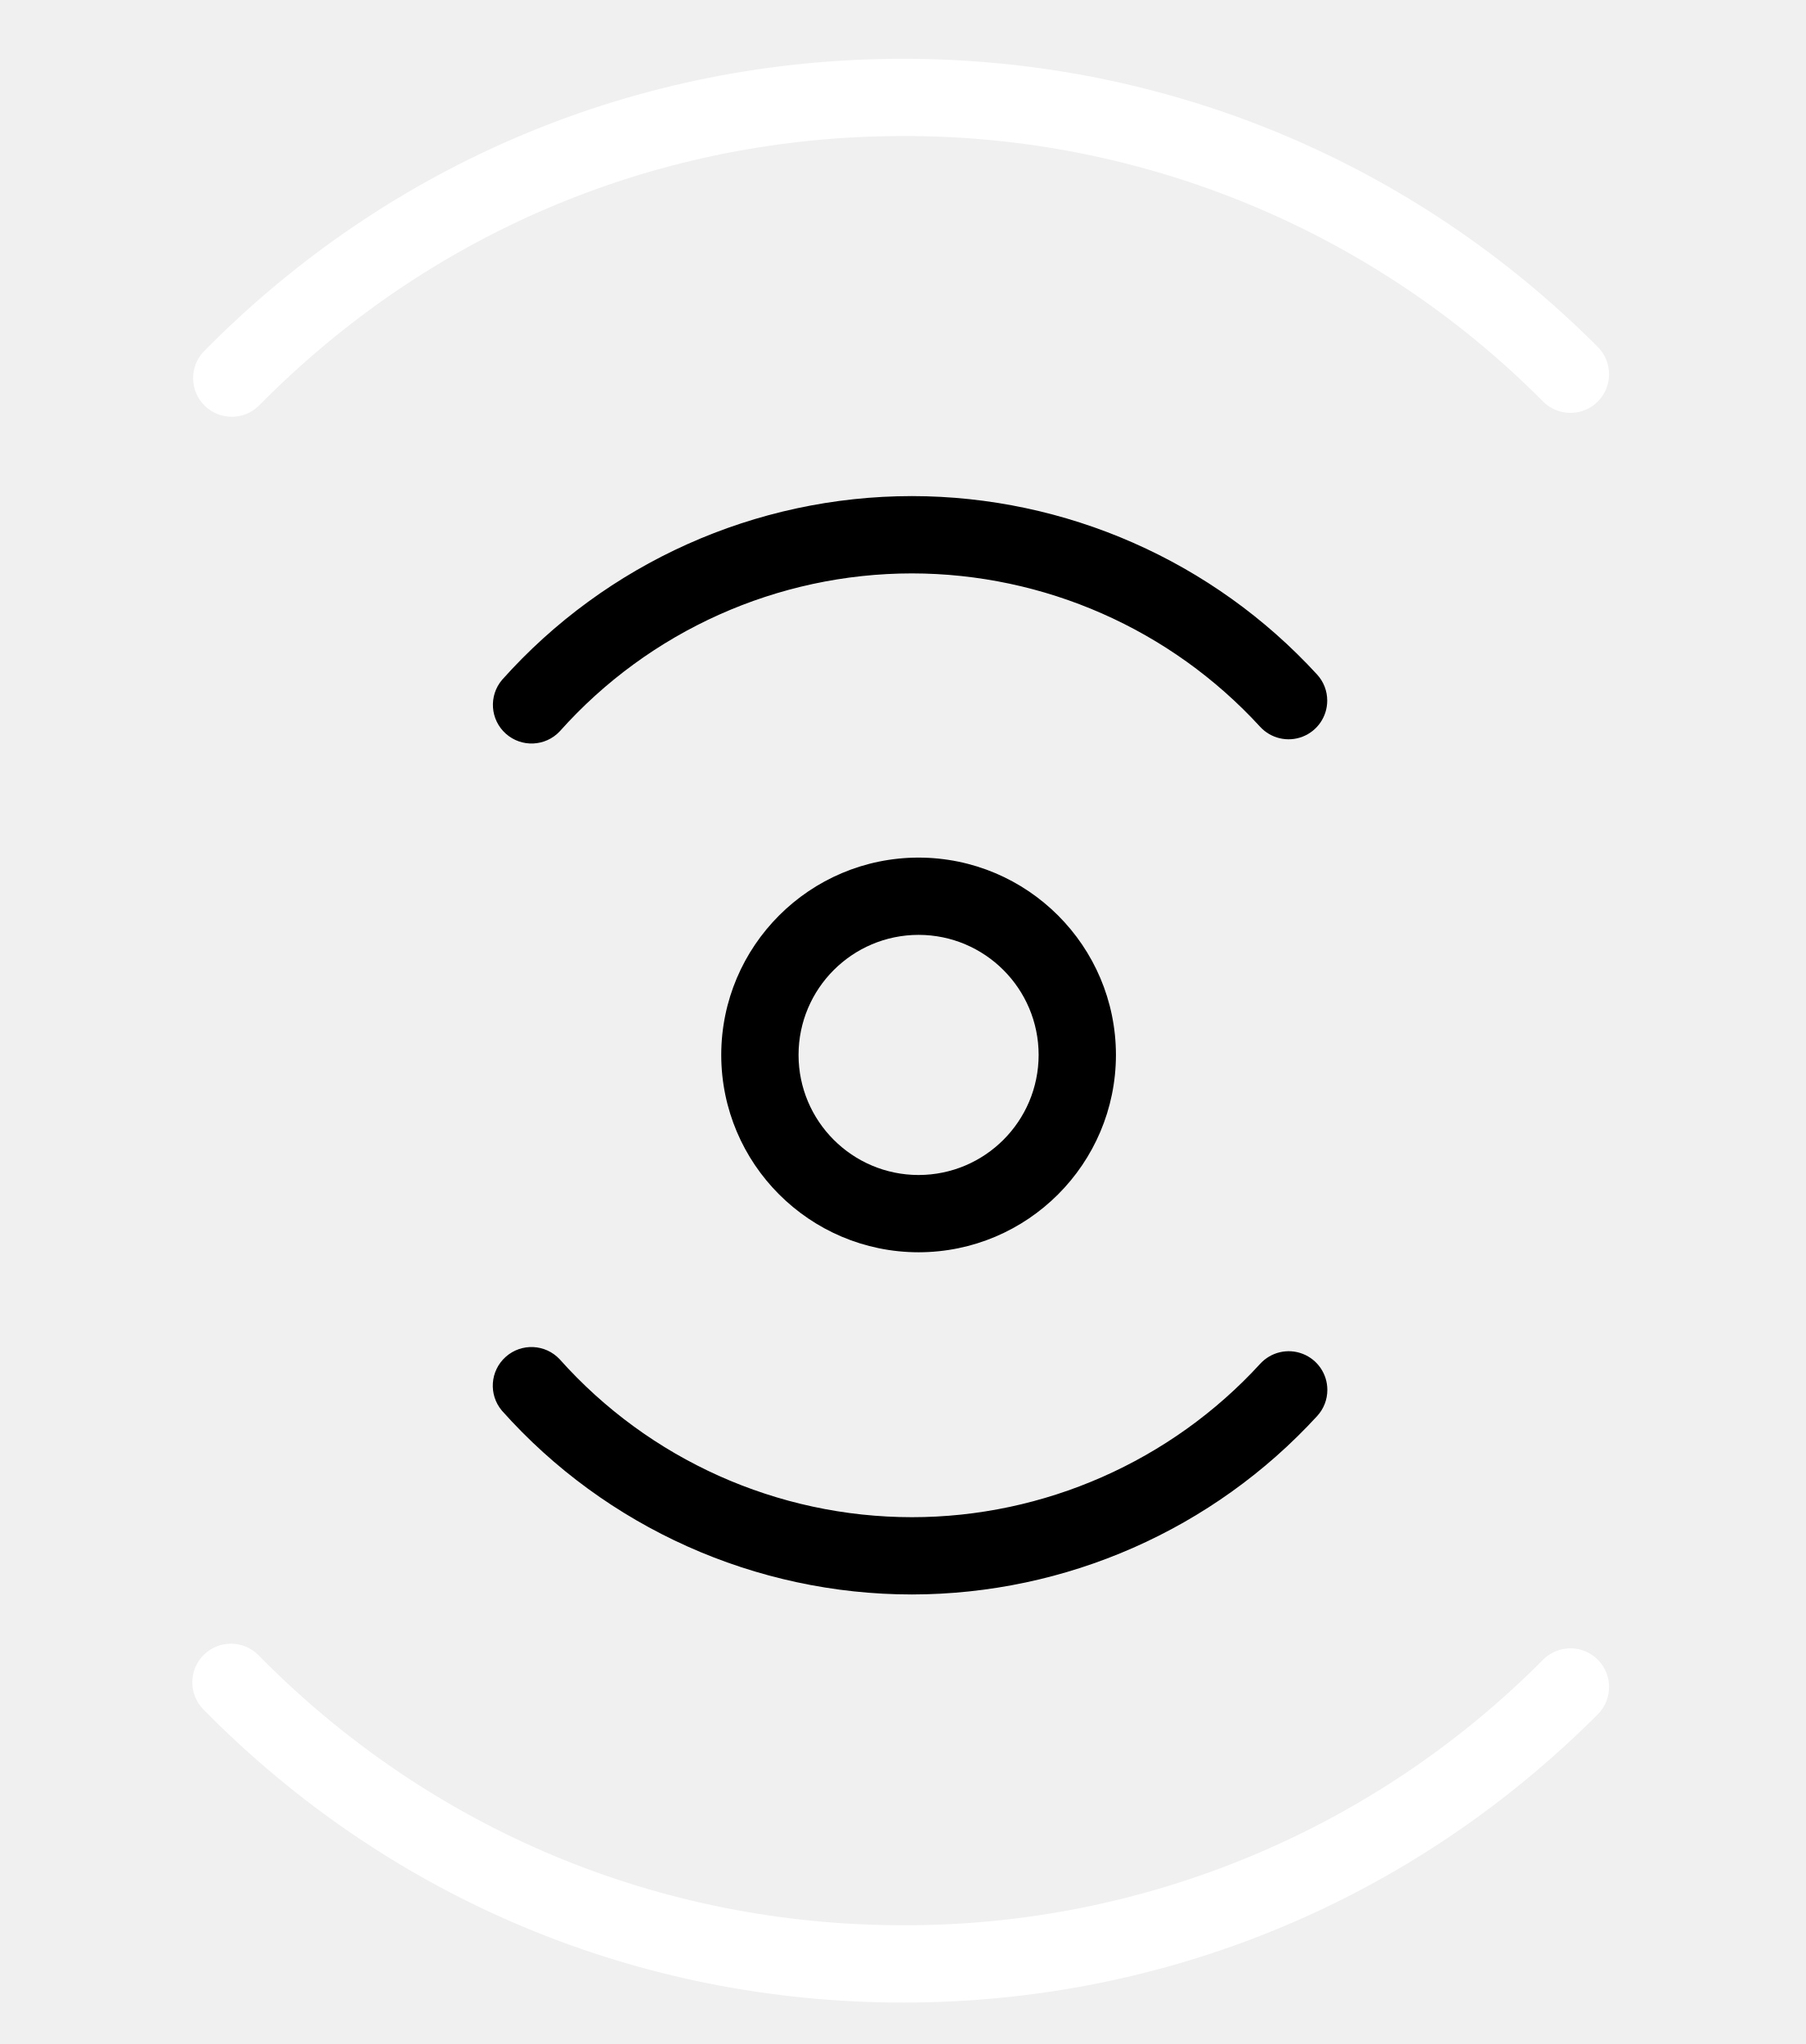
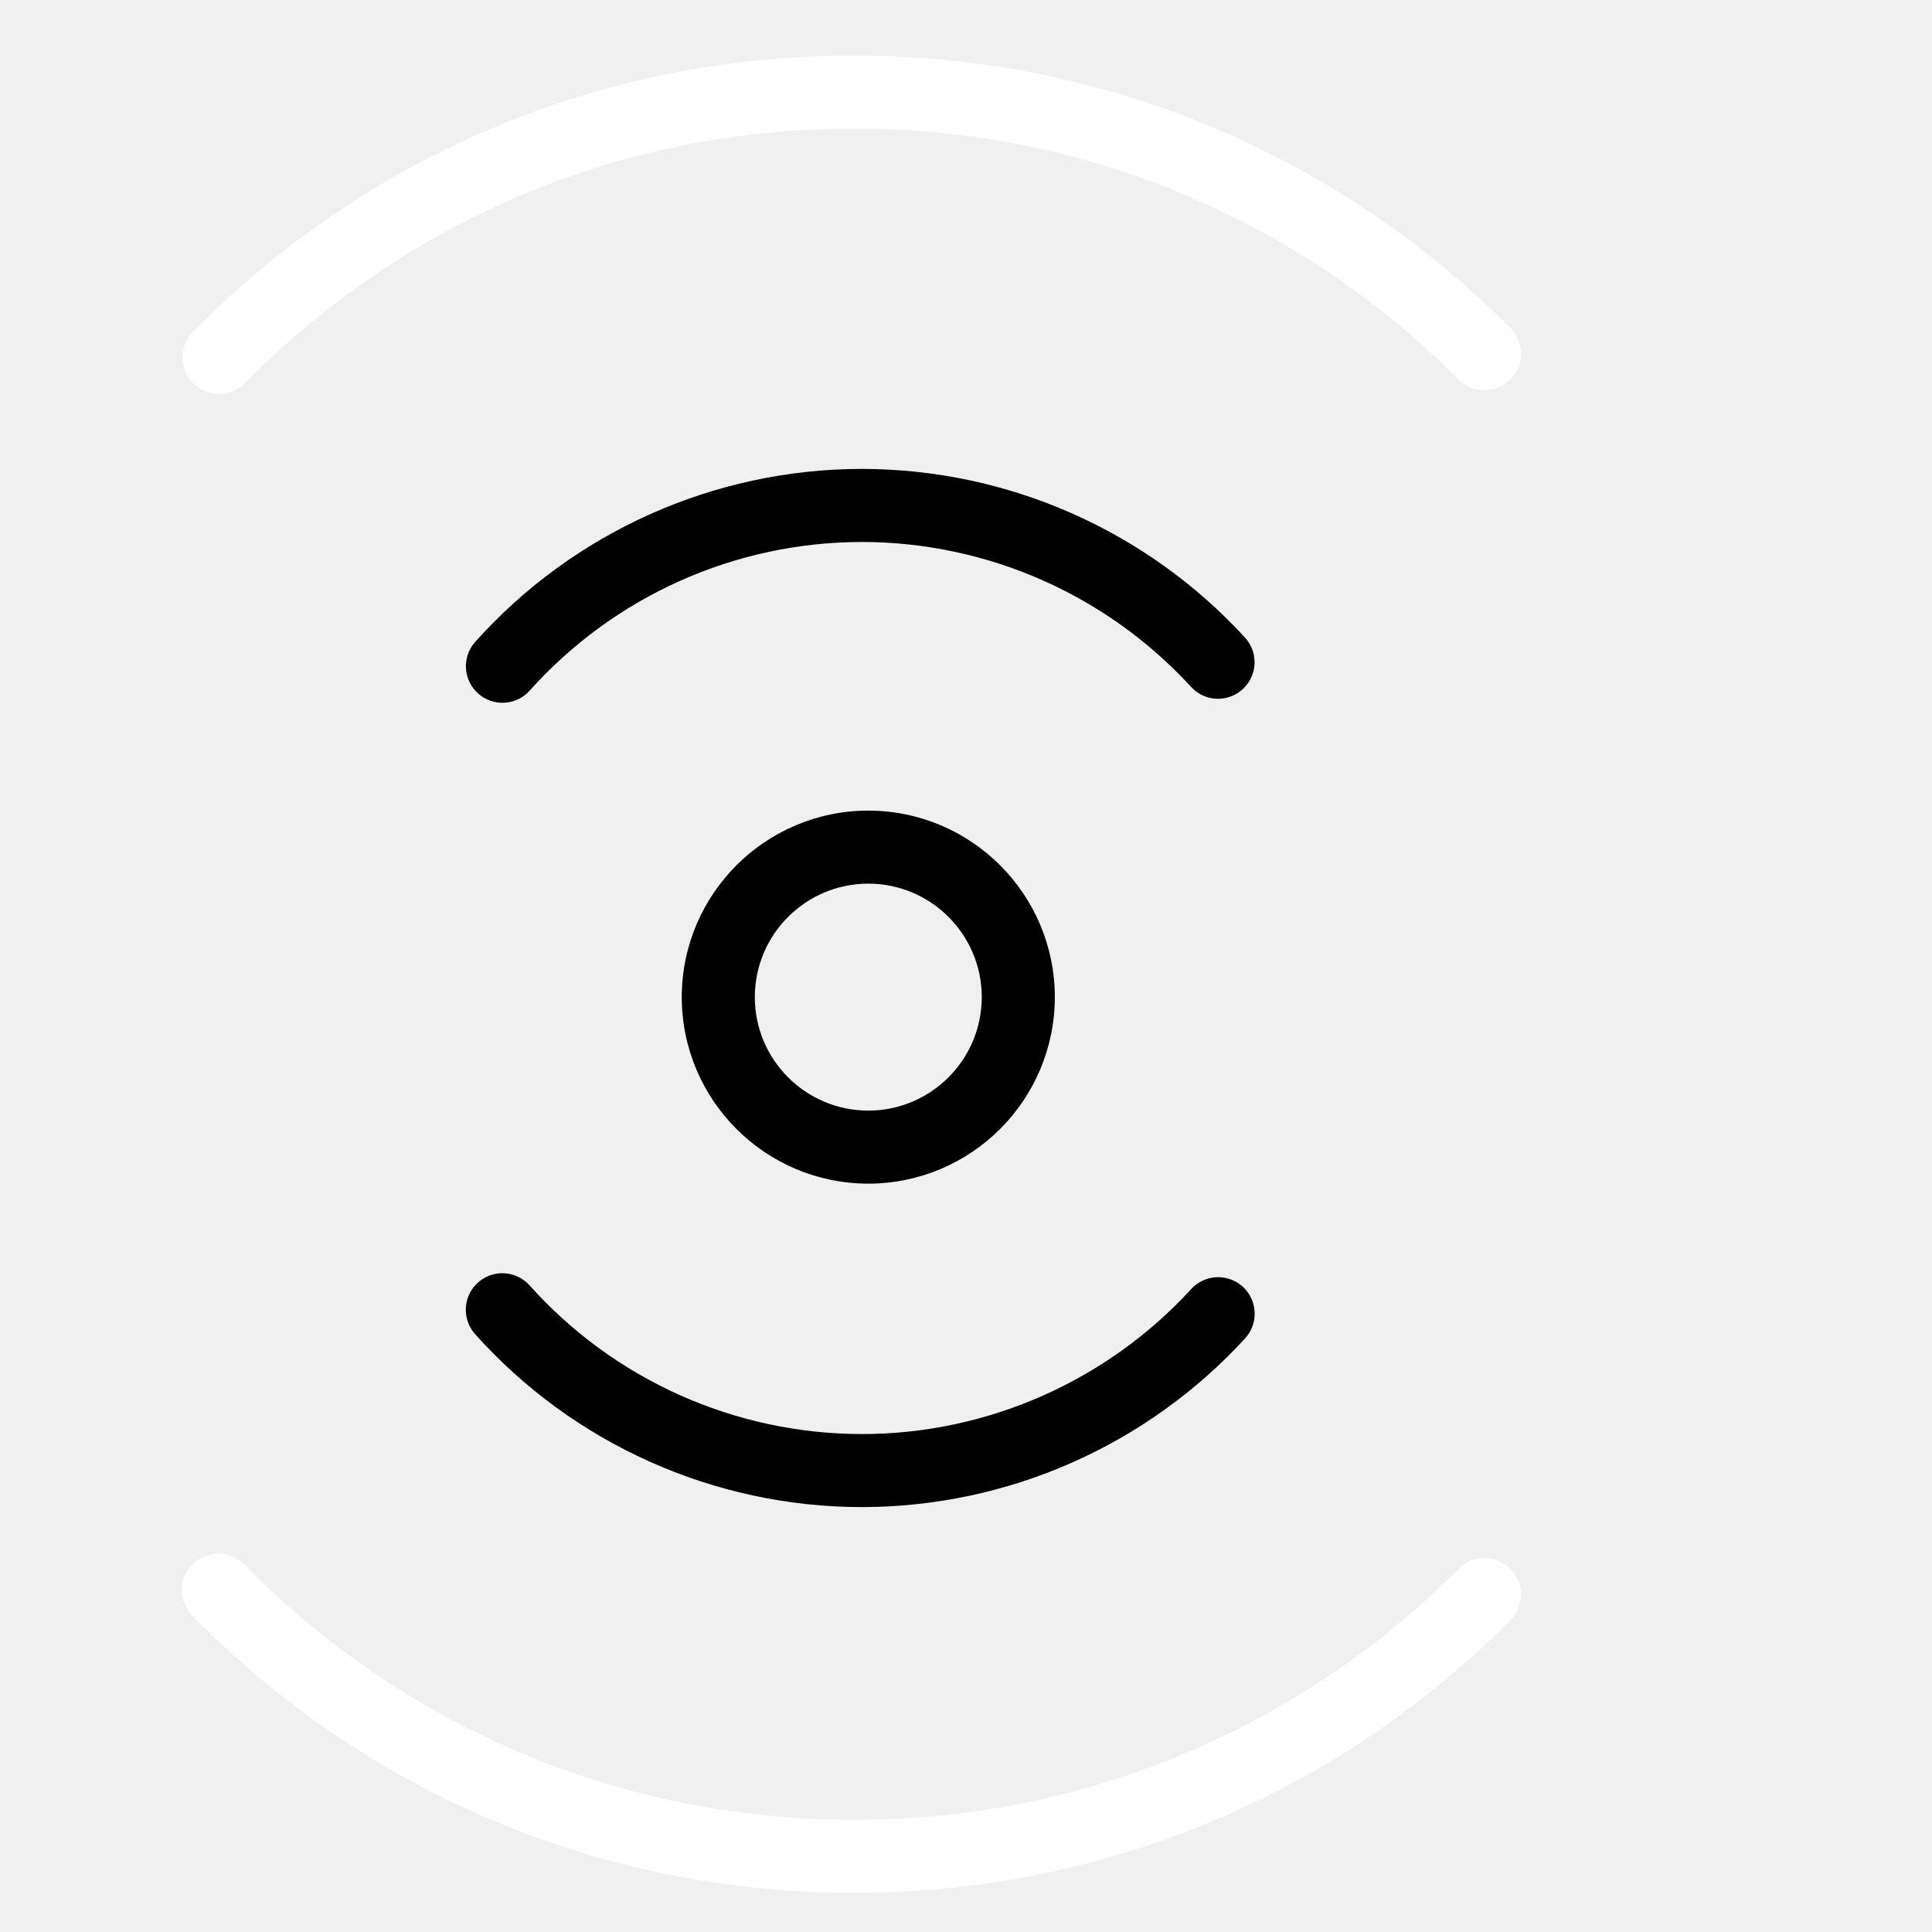
- <svg xmlns="http://www.w3.org/2000/svg" width="45.616" height="51.639">
+ <svg xmlns="http://www.w3.org/2000/svg" width="51.639" height="51.639">
  <path d="M33.535 35.115a.972.972 0 0 1-.257.659 13.915 13.915 0 0 1-10.237 4.508c-3.953 0-7.73-1.692-10.359-4.642a.977.977 0 0 1 1.458-1.3 11.933 11.933 0 0 0 8.901 3.99c3.336 0 6.543-1.413 8.797-3.875a.976.976 0 0 1 1.697.66zM33.532 17.7a.976.976 0 0 1-1.696.66 11.954 11.954 0 0 0-8.795-3.874 11.931 11.931 0 0 0-8.898 3.989.977.977 0 0 1-1.458-1.3 13.885 13.885 0 0 1 10.356-4.642 13.91 13.91 0 0 1 10.235 4.508.971.971 0 0 1 .256.66z">
    <animate dur="2s" values="#ffffff; white; #d7d7d7; white" keyTimes="0; 0.5; 0.7; 1" attributeName="fill" repeatCount="indefinite" />
  </path>
  <path d="M40.653 42.62c0 .25-.095.499-.285.69-4.685 4.696-10.92 7.282-17.553 7.282-6.7 0-12.978-2.63-17.676-7.405a.976.976 0 1 1 1.392-1.37c4.328 4.4 10.111 6.822 16.284 6.822a22.693 22.693 0 0 0 16.171-6.709.976.976 0 0 1 1.667.69zM40.653 9.454a.976.976 0 0 1-1.667.69 22.7 22.7 0 0 0-16.171-6.707c-6.173 0-11.956 2.423-16.284 6.822a.977.977 0 0 1-1.392-1.37c4.699-4.775 10.976-7.404 17.676-7.404 6.633 0 12.866 2.585 17.553 7.28.19.19.285.44.285.69z" fill="white">
    <animate dur="3s" values="white; white; #d7d7d7; #ffffff" keyTimes="0; 0.5; 0.7; 1" attributeName="fill" repeatCount="indefinite" />
  </path>
  <path d="M28.194 26.651a4.992 4.992 0 0 1-4.986 4.986 4.991 4.991 0 0 1-4.986-4.986 4.991 4.991 0 0 1 4.986-4.985 4.992 4.992 0 0 1 4.986 4.985zm-8.019 0a3.036 3.036 0 0 0 3.033 3.034 3.037 3.037 0 0 0 3.033-3.034 3.036 3.036 0 0 0-3.033-3.033 3.036 3.036 0 0 0-3.033 3.033z">
    <animate dur="5s" values="#ffffff; white; #d7d7d7; white" keyTimes="0; 0.5; 0.7; 1" attributeName="fill" repeatCount="indefinite" />
  </path>
  <animateTransform dur="10s" begin="0s" to="+360 0 0" from="000 0 0" type="rotate" repeatCount="indefinite" attributeName="transform" />
</svg>
